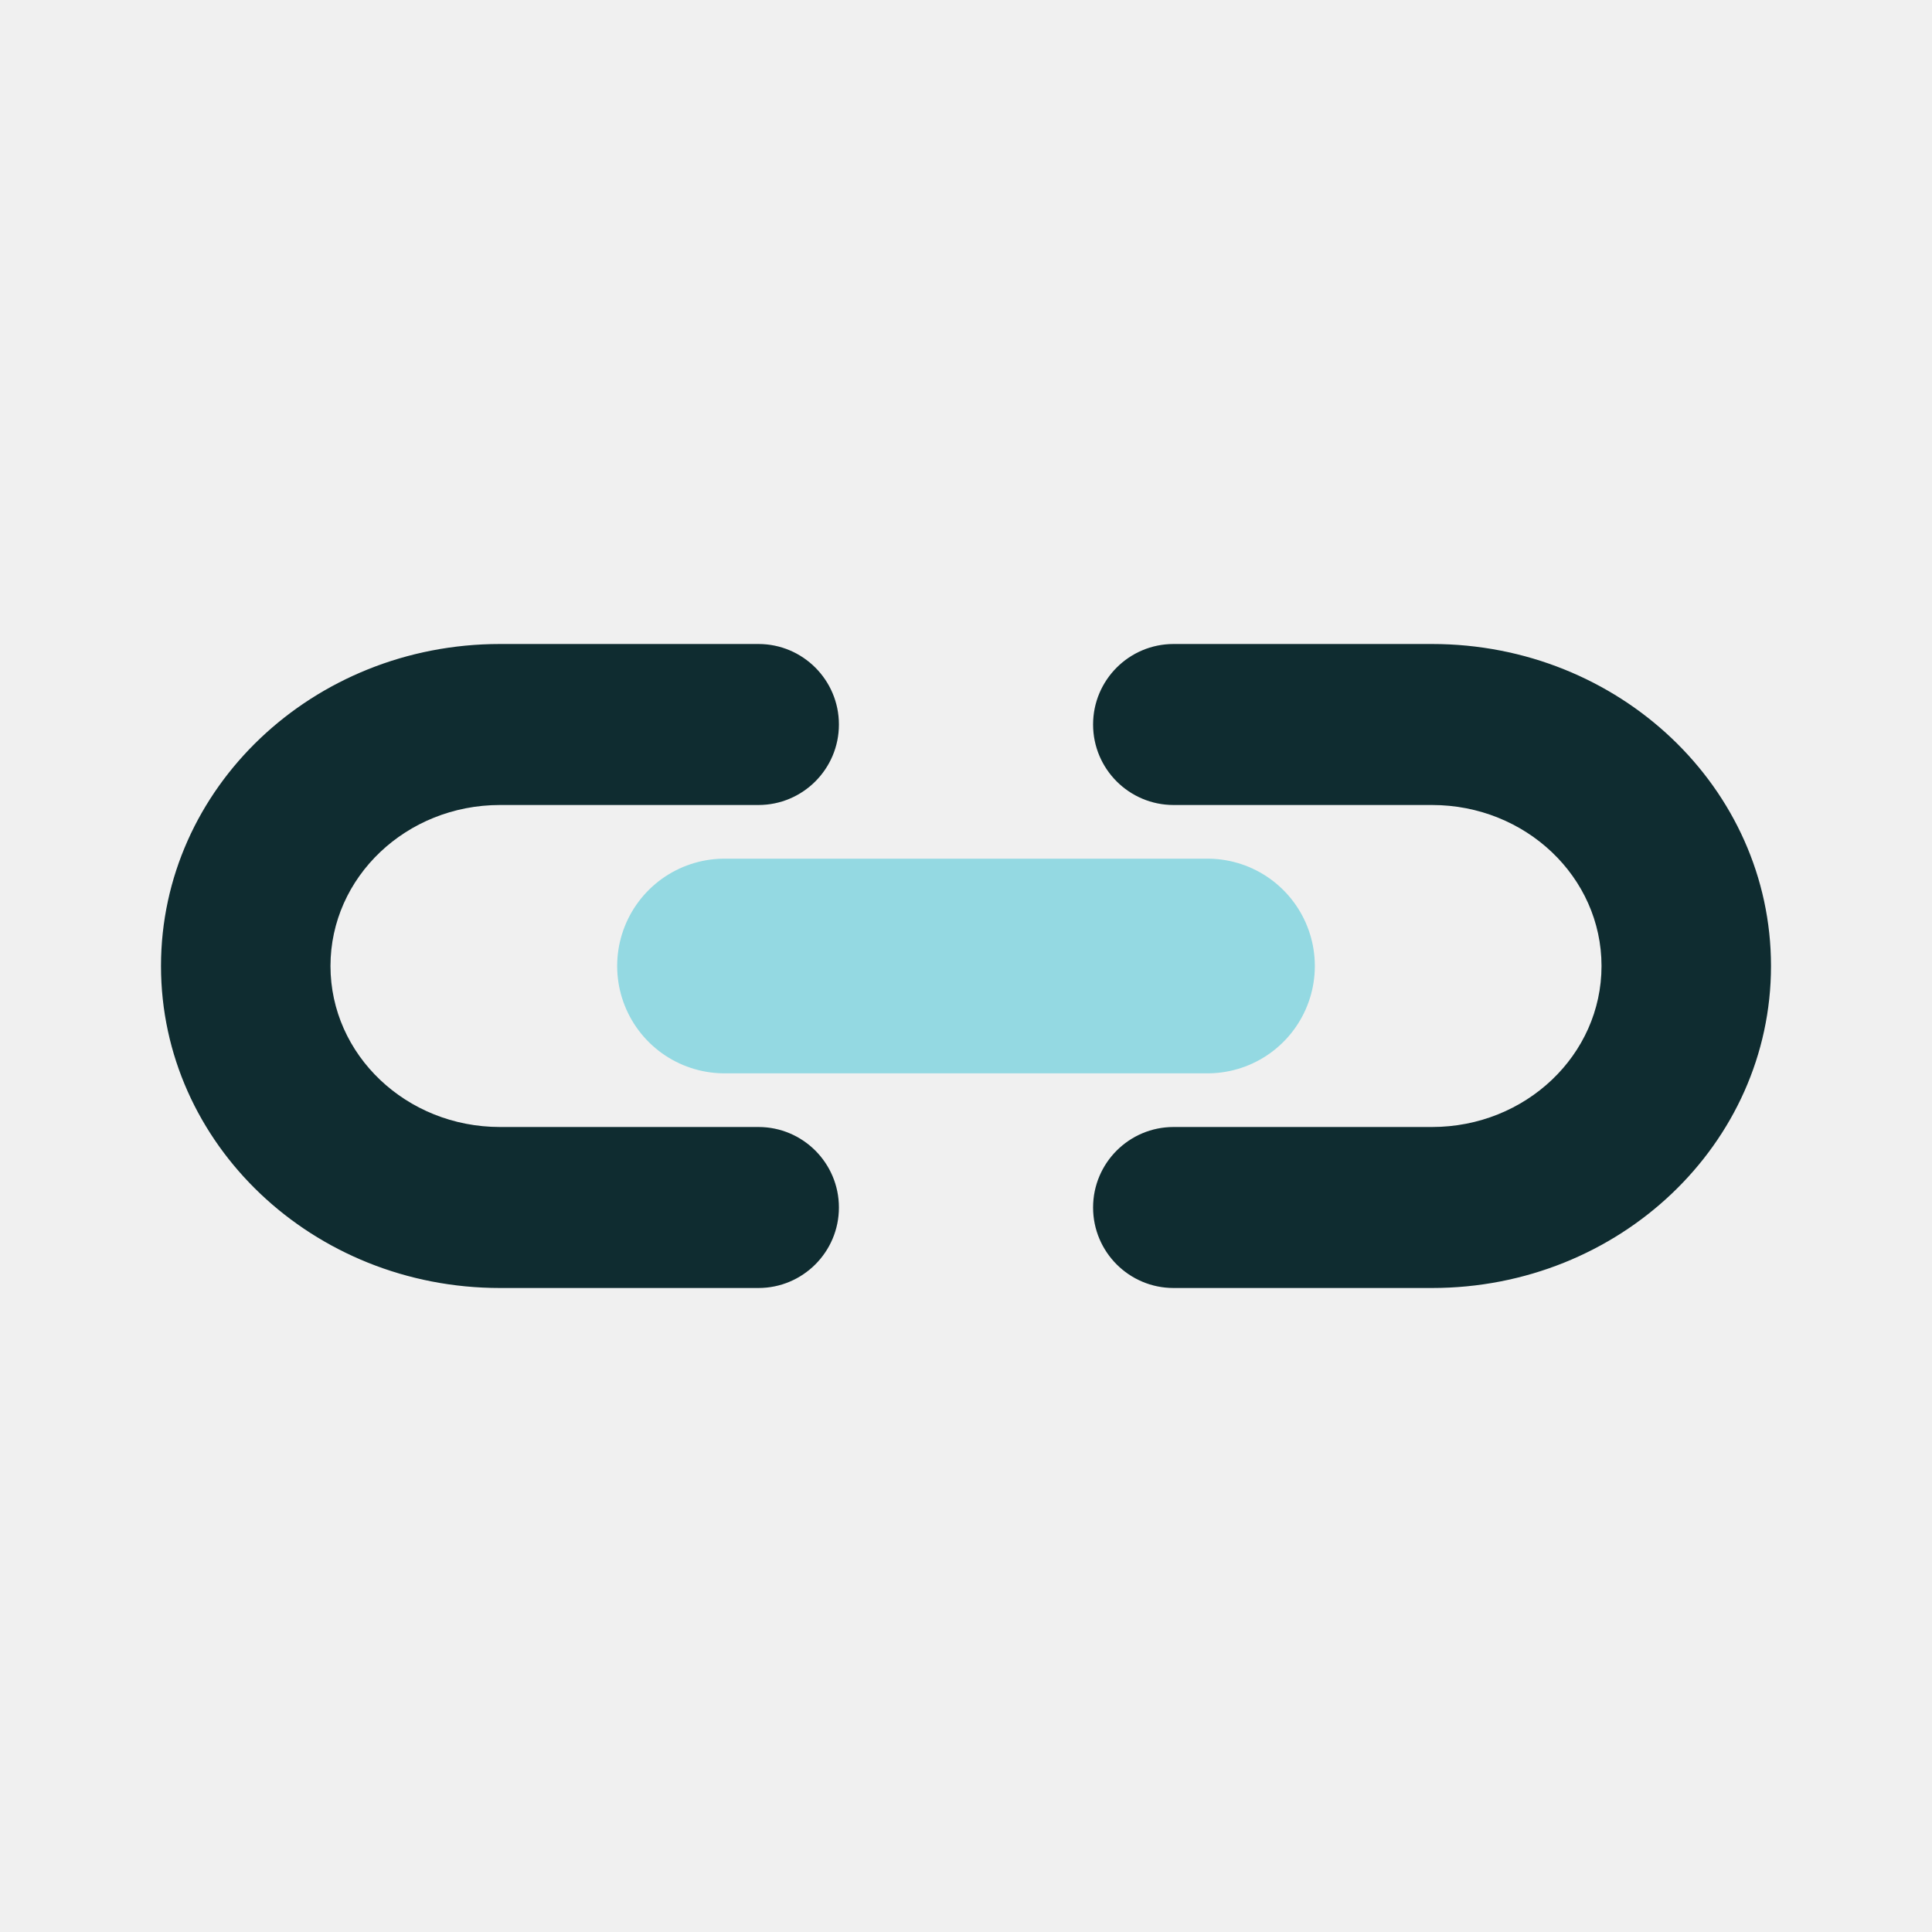
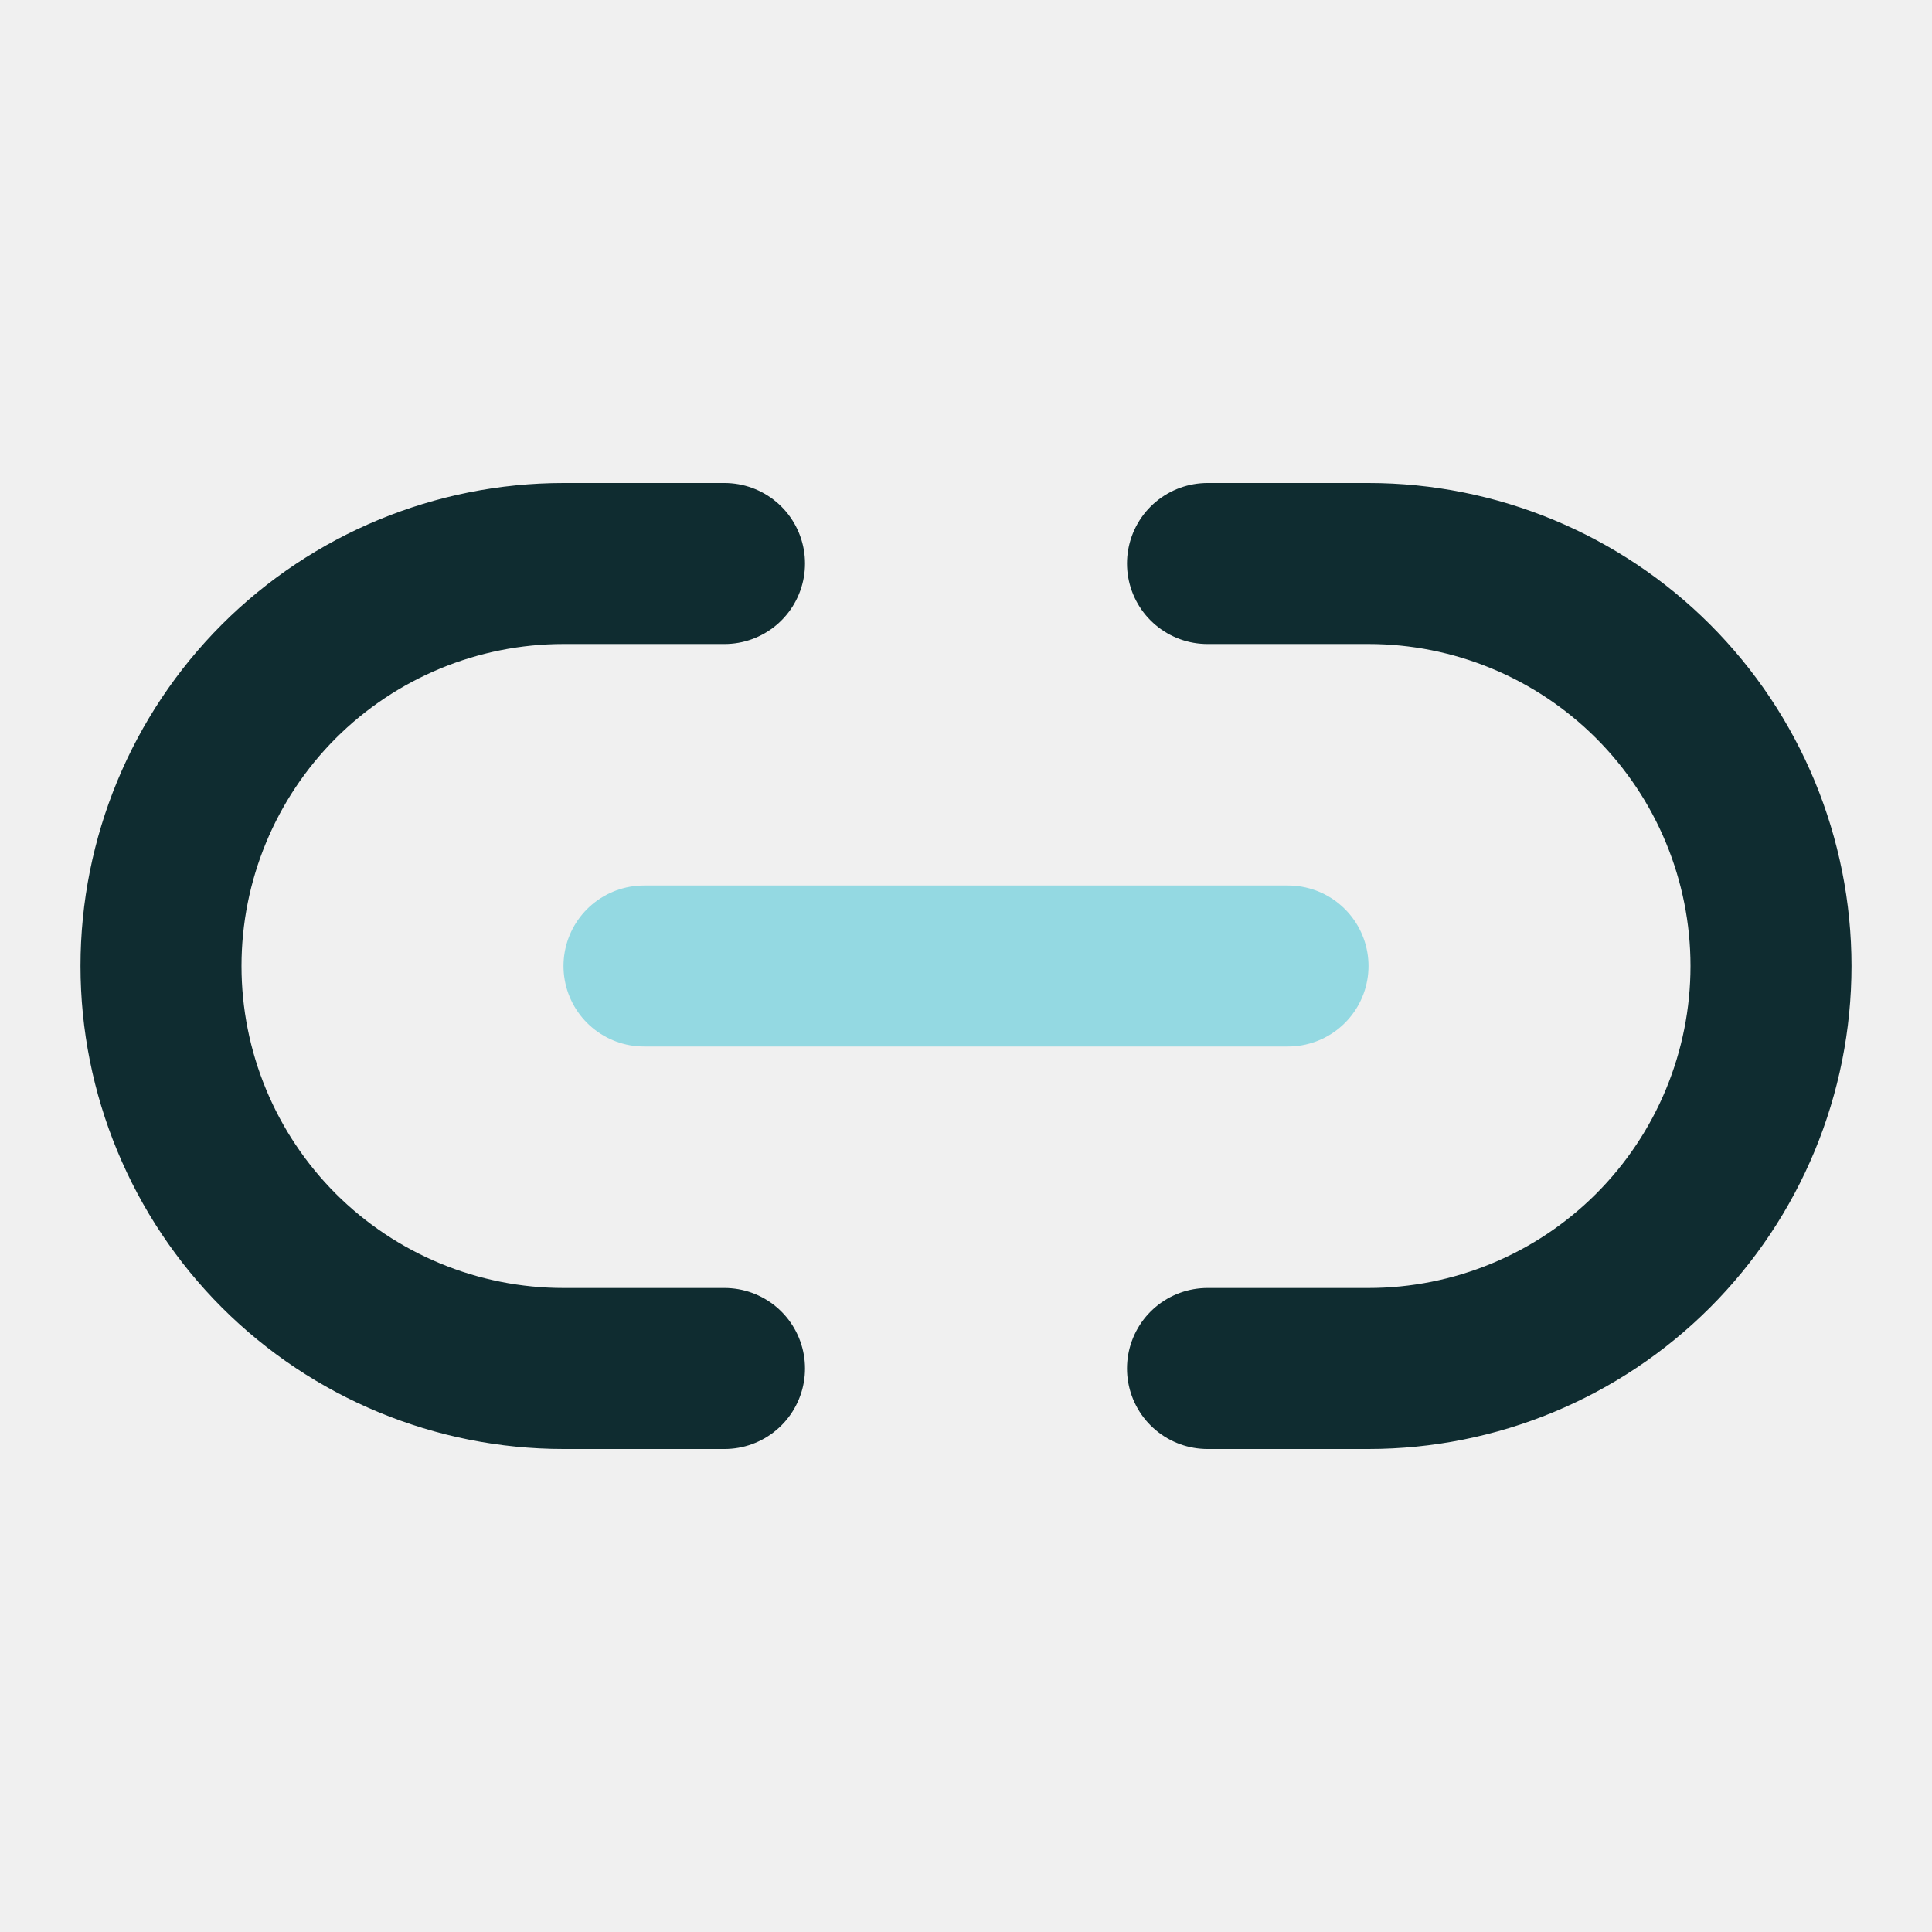
- <svg xmlns="http://www.w3.org/2000/svg" width="36" height="36" viewBox="0 0 36 36" fill="none">
-   <g clip-path="url(#clip0_1224_277)">
-     <path d="M15.632 13.5C15.632 12.672 14.96 12 14.132 12H9.316C5.828 12 3 14.686 3 18C3 21.314 5.828 24 9.316 24H14.132C14.96 24 15.632 23.328 15.632 22.5C15.632 21.672 14.96 21 14.132 21H9.316C7.572 21 6.158 19.657 6.158 18C6.158 16.343 7.572 15 9.316 15H14.132C14.96 15 15.632 14.328 15.632 13.5Z" fill="#0F2C30" />
-     <path d="M20.368 22.5C20.368 21.672 21.04 21 21.868 21H26.684C28.428 21 29.842 19.657 29.842 18C29.842 16.343 28.428 15 26.684 15H21.868C21.04 15 20.368 14.328 20.368 13.5C20.368 12.672 21.04 12 21.868 12H26.684C30.172 12 33 14.686 33 18C33 21.314 30.172 24 26.684 24H21.868C21.04 24 20.368 23.328 20.368 22.5Z" fill="#0F2C30" />
-     <path d="M22.5 18H13.5" stroke="#94D9E2" stroke-width="4" stroke-linecap="round" />
-   </g>
-   <defs>
-     <clipPath id="clip0_1224_277">
-       <rect width="36" height="36" fill="white" />
-     </clipPath>
-   </defs>
+ <svg xmlns="http://www.w3.org/2000/svg" width="24" height="24" viewBox="0 0 24 24" fill="none">
+   <path d="M9 17H7C5.674 17 4.402 16.473 3.464 15.536C2.527 14.598 2 13.326 2 12C2 10.674 2.527 9.402 3.464 8.464C4.402 7.527 5.674 7 7 7H9M15 7H17C18.326 7 19.598 7.527 20.535 8.464C21.473 9.402 22 10.674 22 12C22 13.326 21.473 14.598 20.535 15.536C19.598 16.473 18.326 17 17 17H15" stroke="#0F2C30" stroke-width="2" stroke-linecap="round" stroke-linejoin="round" />
+   <path d="M8 12L16 12" stroke="#94D9E2" stroke-width="2" stroke-linecap="round" />
</svg>
